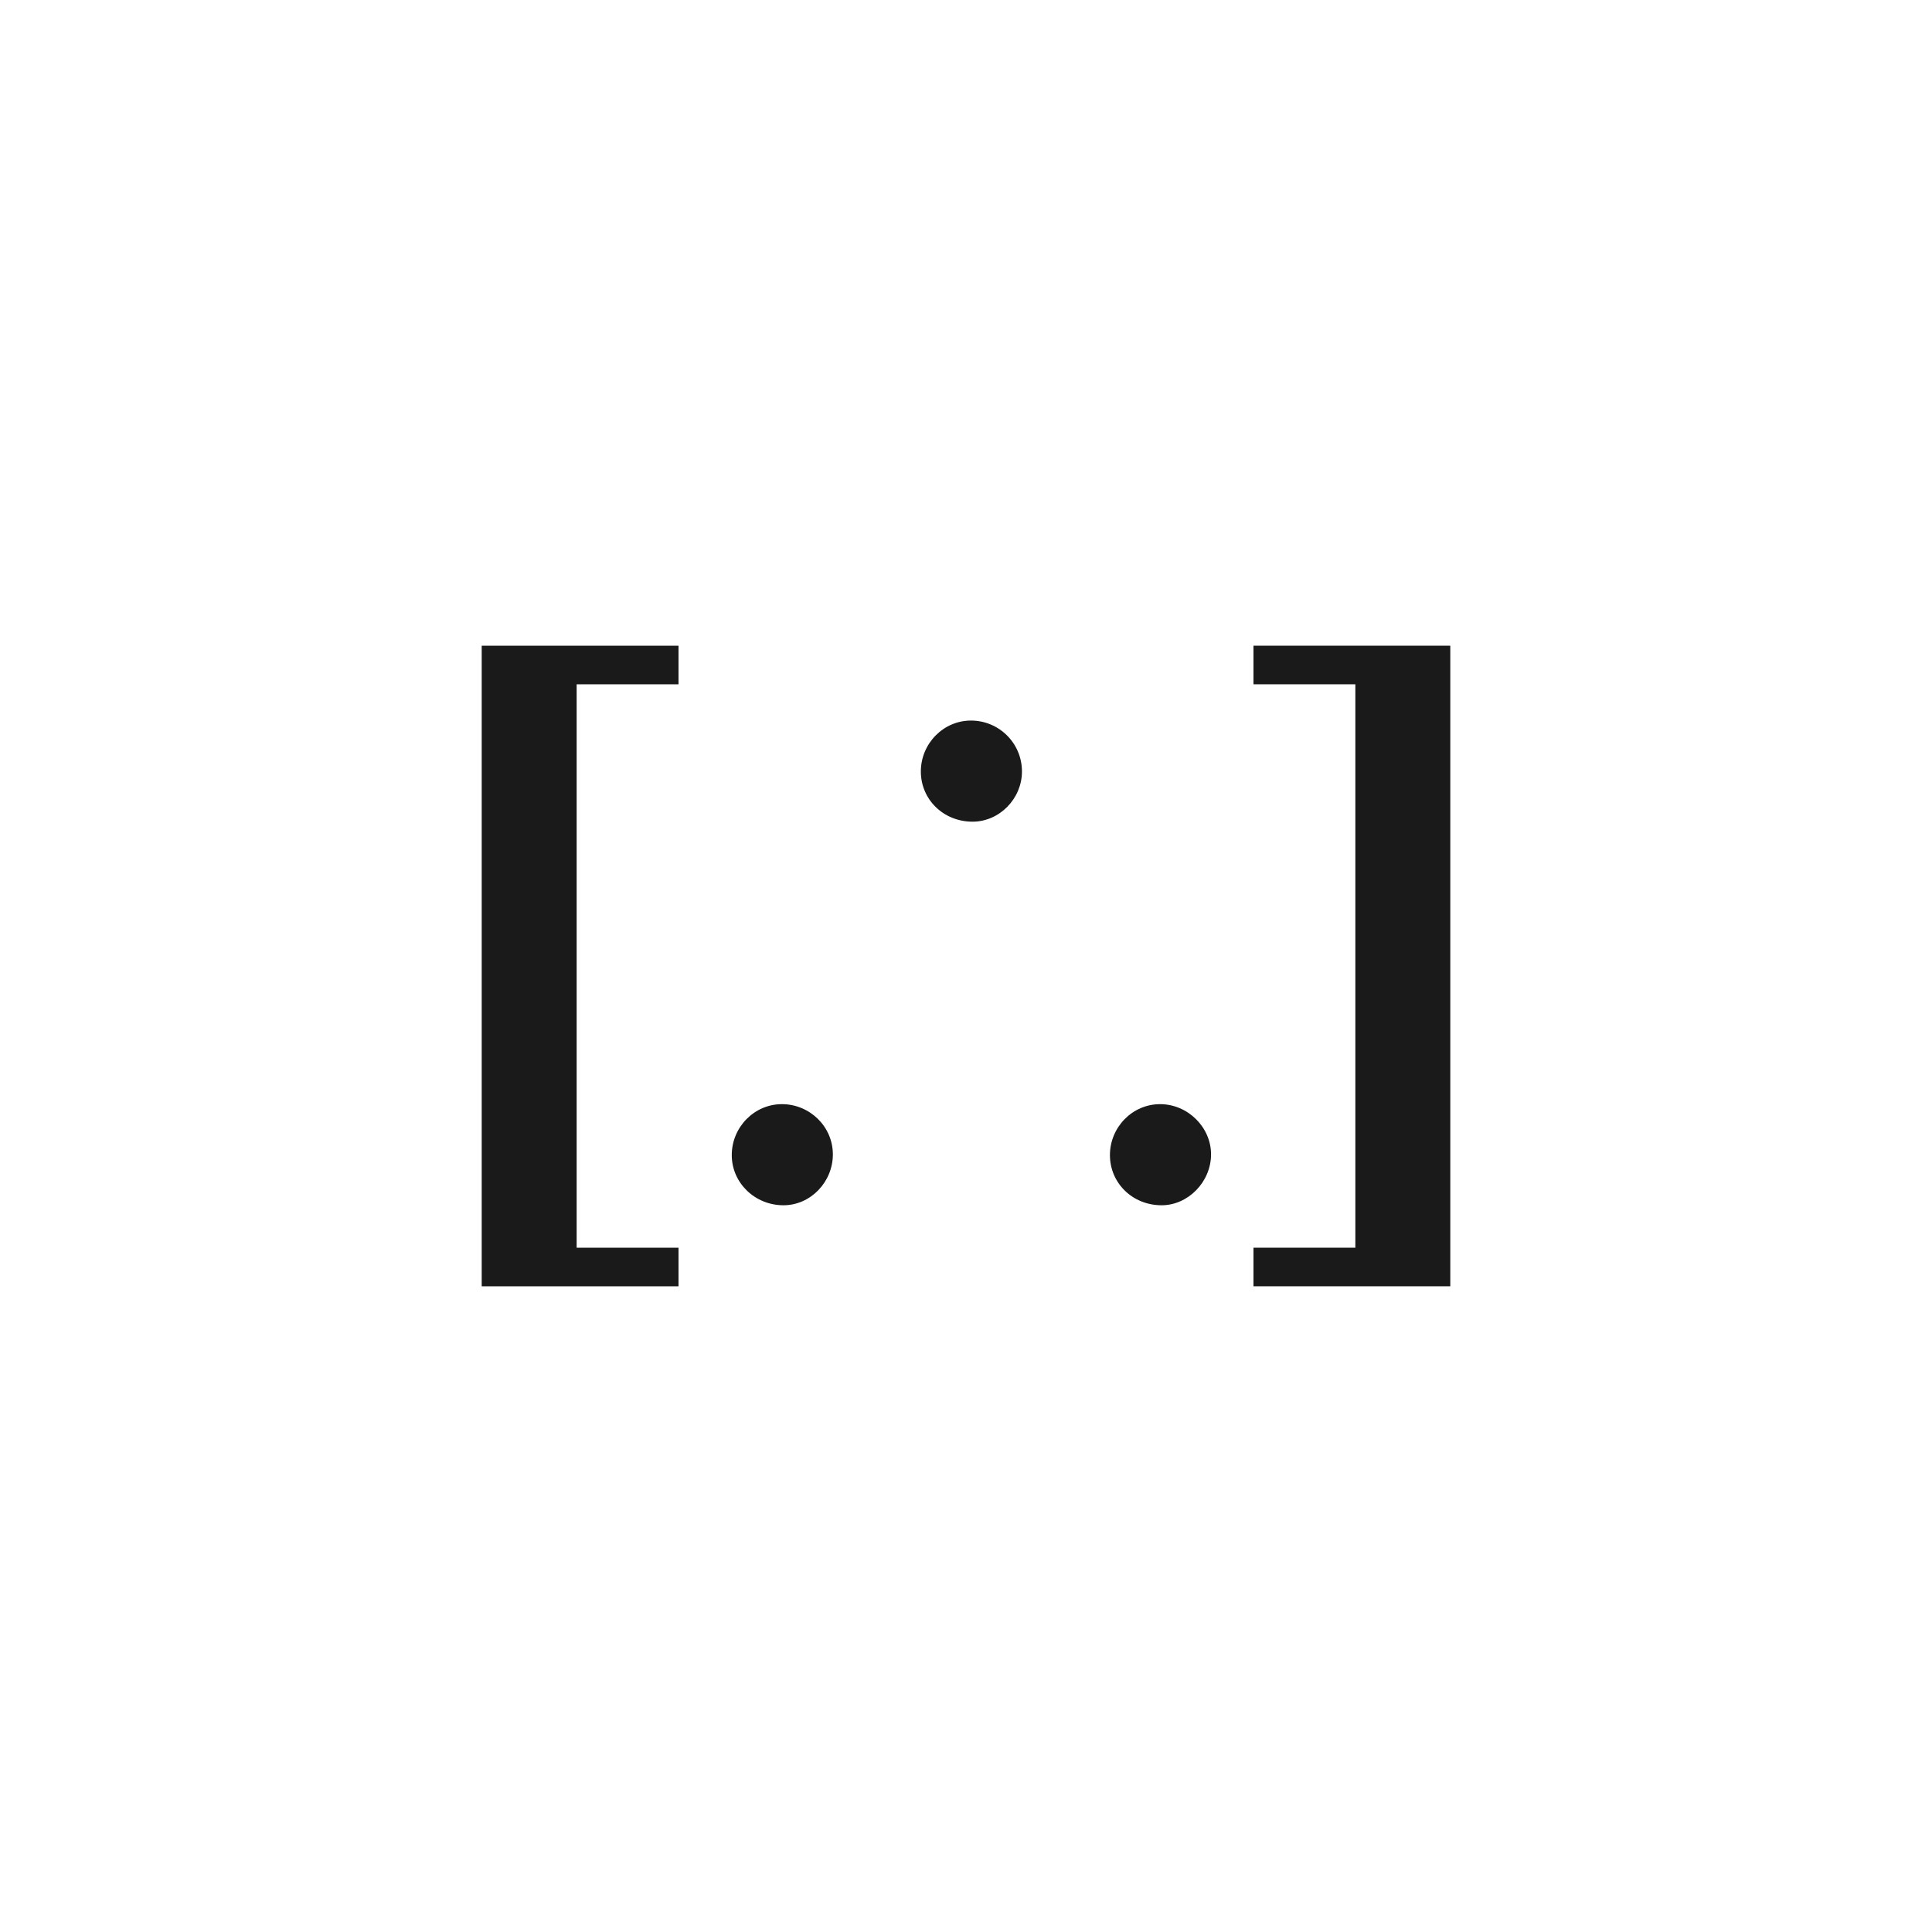
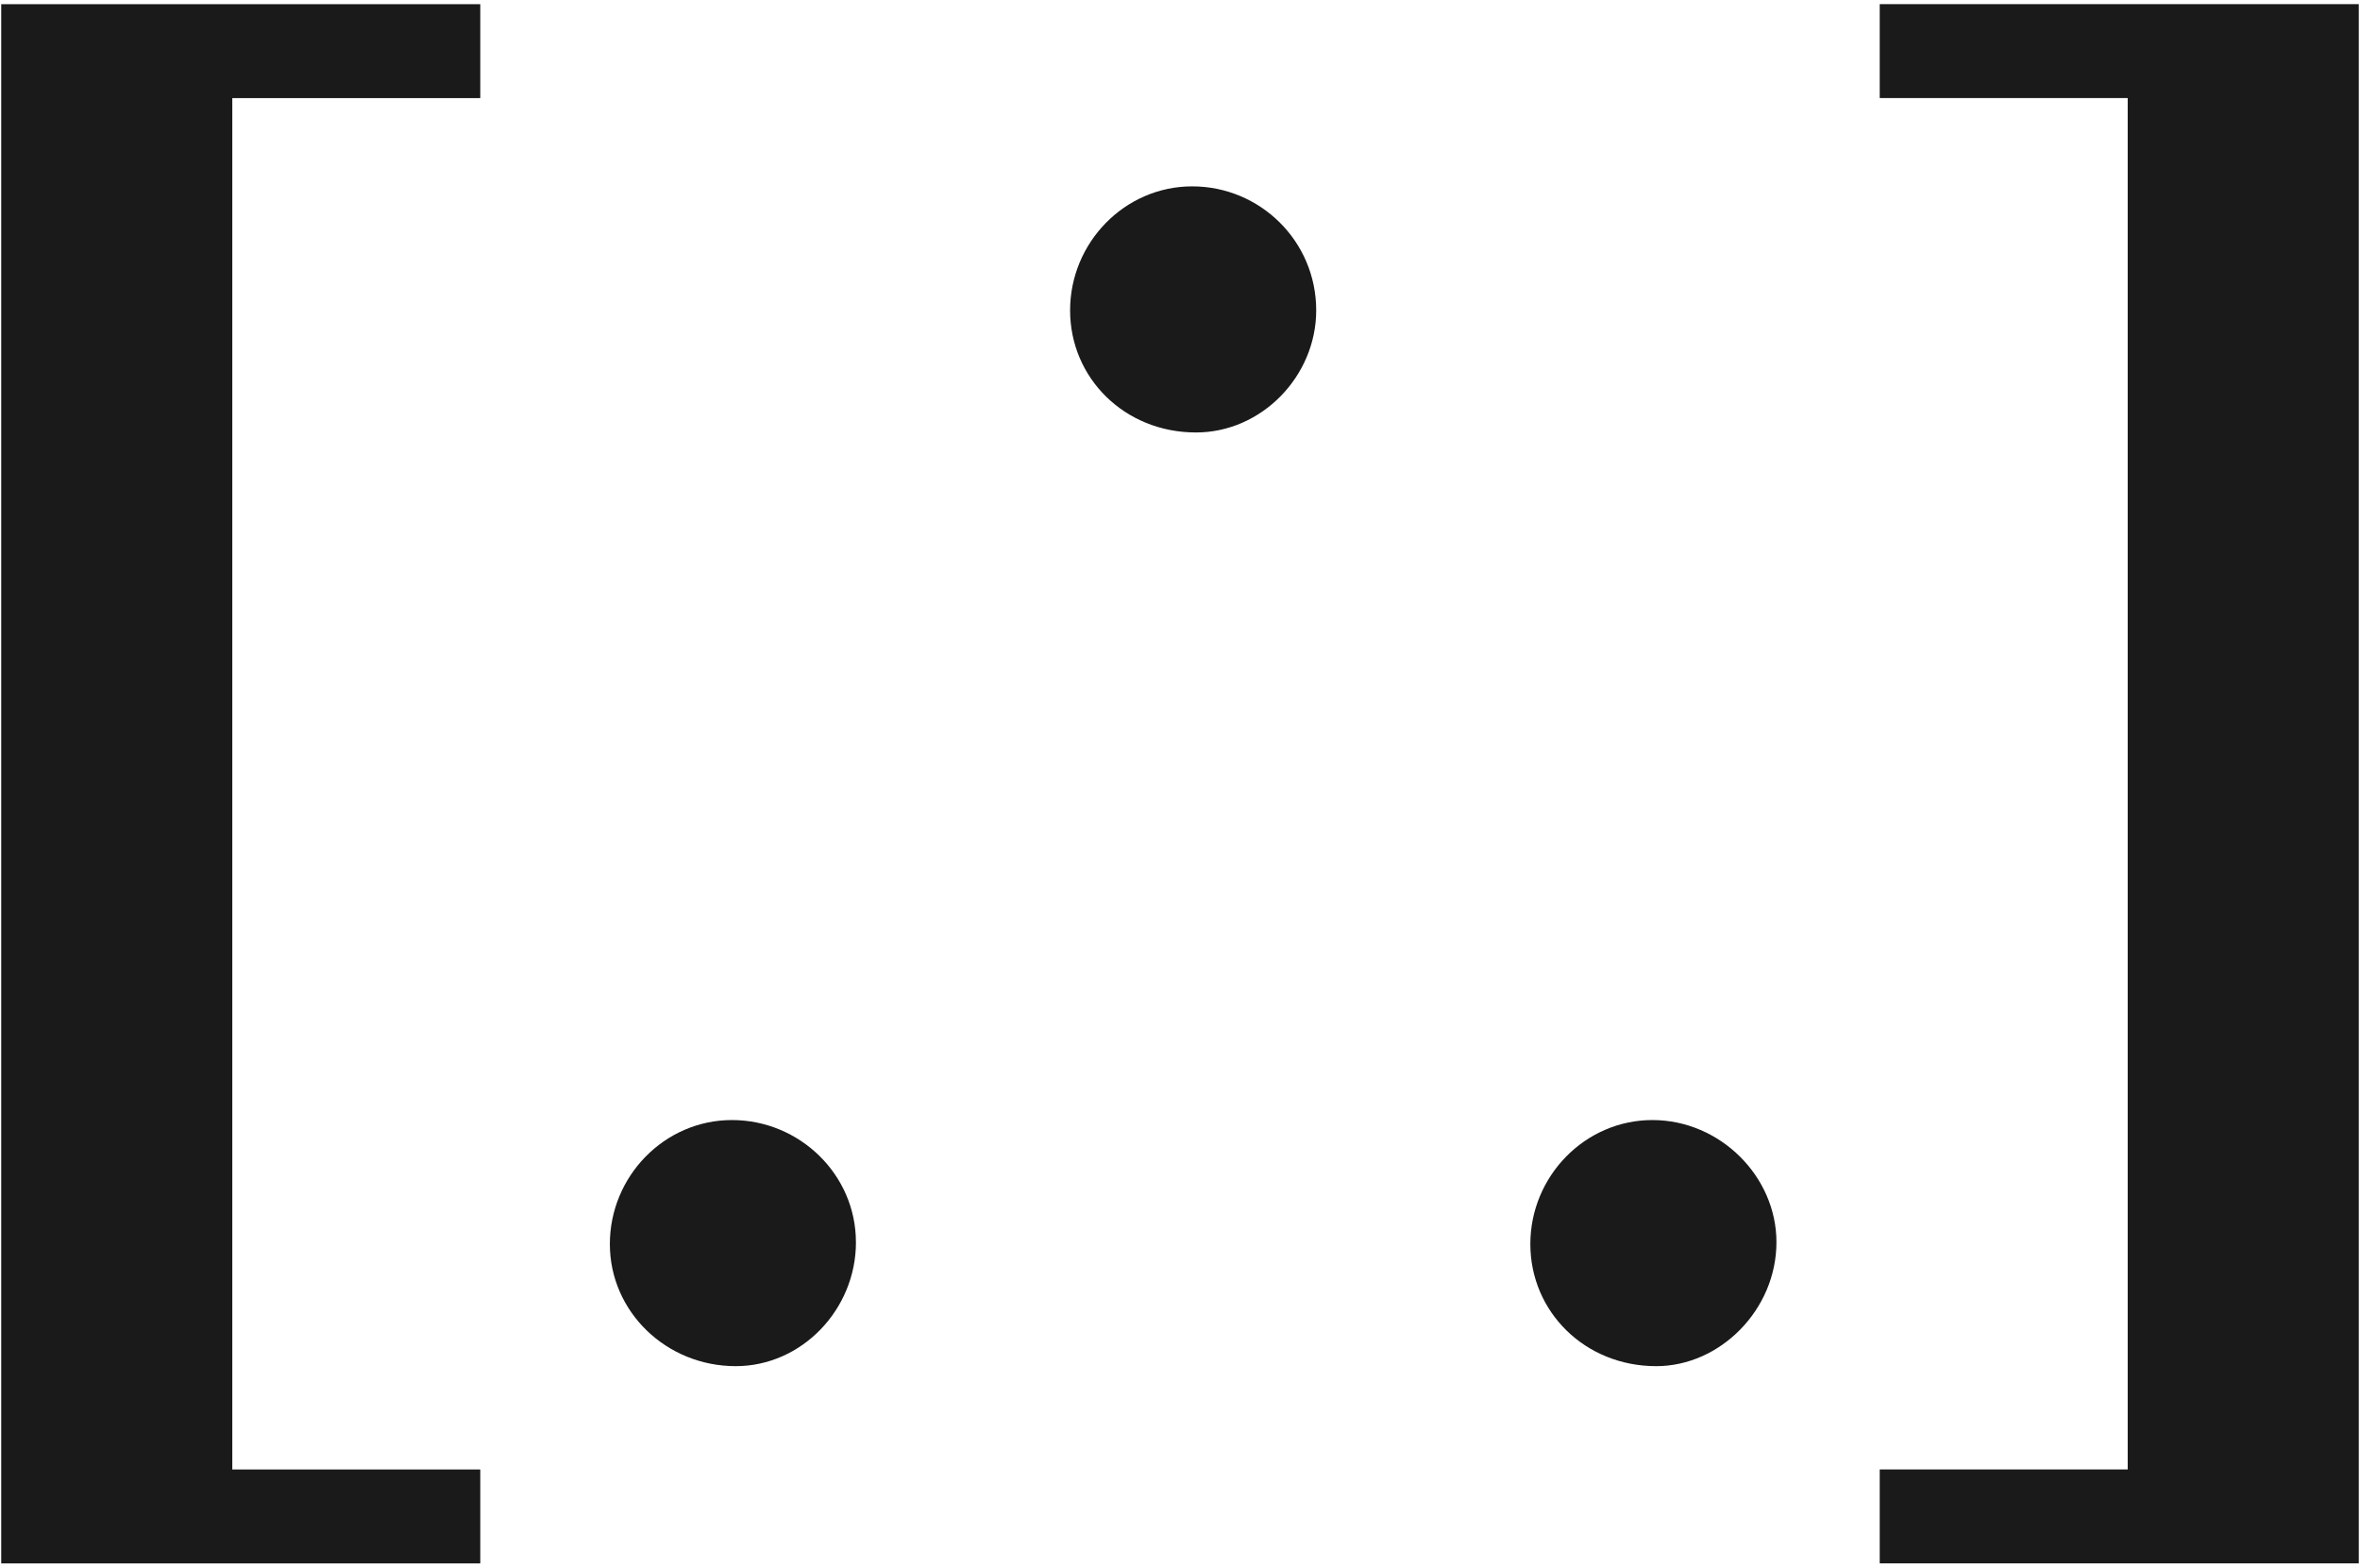
- <svg xmlns="http://www.w3.org/2000/svg" id="Layer_1" version="1.1" viewBox="0 0 1080 1080">
+ <svg xmlns="http://www.w3.org/2000/svg" id="Layer_1" version="1.1" viewBox="269 360 542 360">
  <defs>
    <style>
      .st0 {
        fill: #1a1a1a;
      }
    </style>
  </defs>
  <path class="st0" d="M379.3,382.53h-56.95v314.95h56.95v21.57h-110.02v-358.09h110.02v21.57Z" />
  <path class="st0" d="M465.58,645.27c0,15.53-12.51,28.48-27.61,28.48-15.96,0-28.91-12.51-28.91-28.04s12.51-28.48,28.04-28.48,28.47,12.51,28.47,28.04ZM571.28,431.28c0,15.1-12.51,28.04-27.61,28.04-16.4,0-28.91-12.51-28.91-28.04s12.51-28.48,28.04-28.48,28.48,12.51,28.48,28.48ZM676.98,645.27c0,15.53-12.94,28.48-27.61,28.48-16.39,0-28.91-12.51-28.91-28.04s12.51-28.48,28.04-28.48,28.48,12.94,28.48,28.04Z" />
  <path class="st0" d="M700.7,697.47h56.95v-314.95h-56.95v-21.57h110.02v358.09h-110.02v-21.57Z" />
</svg>
